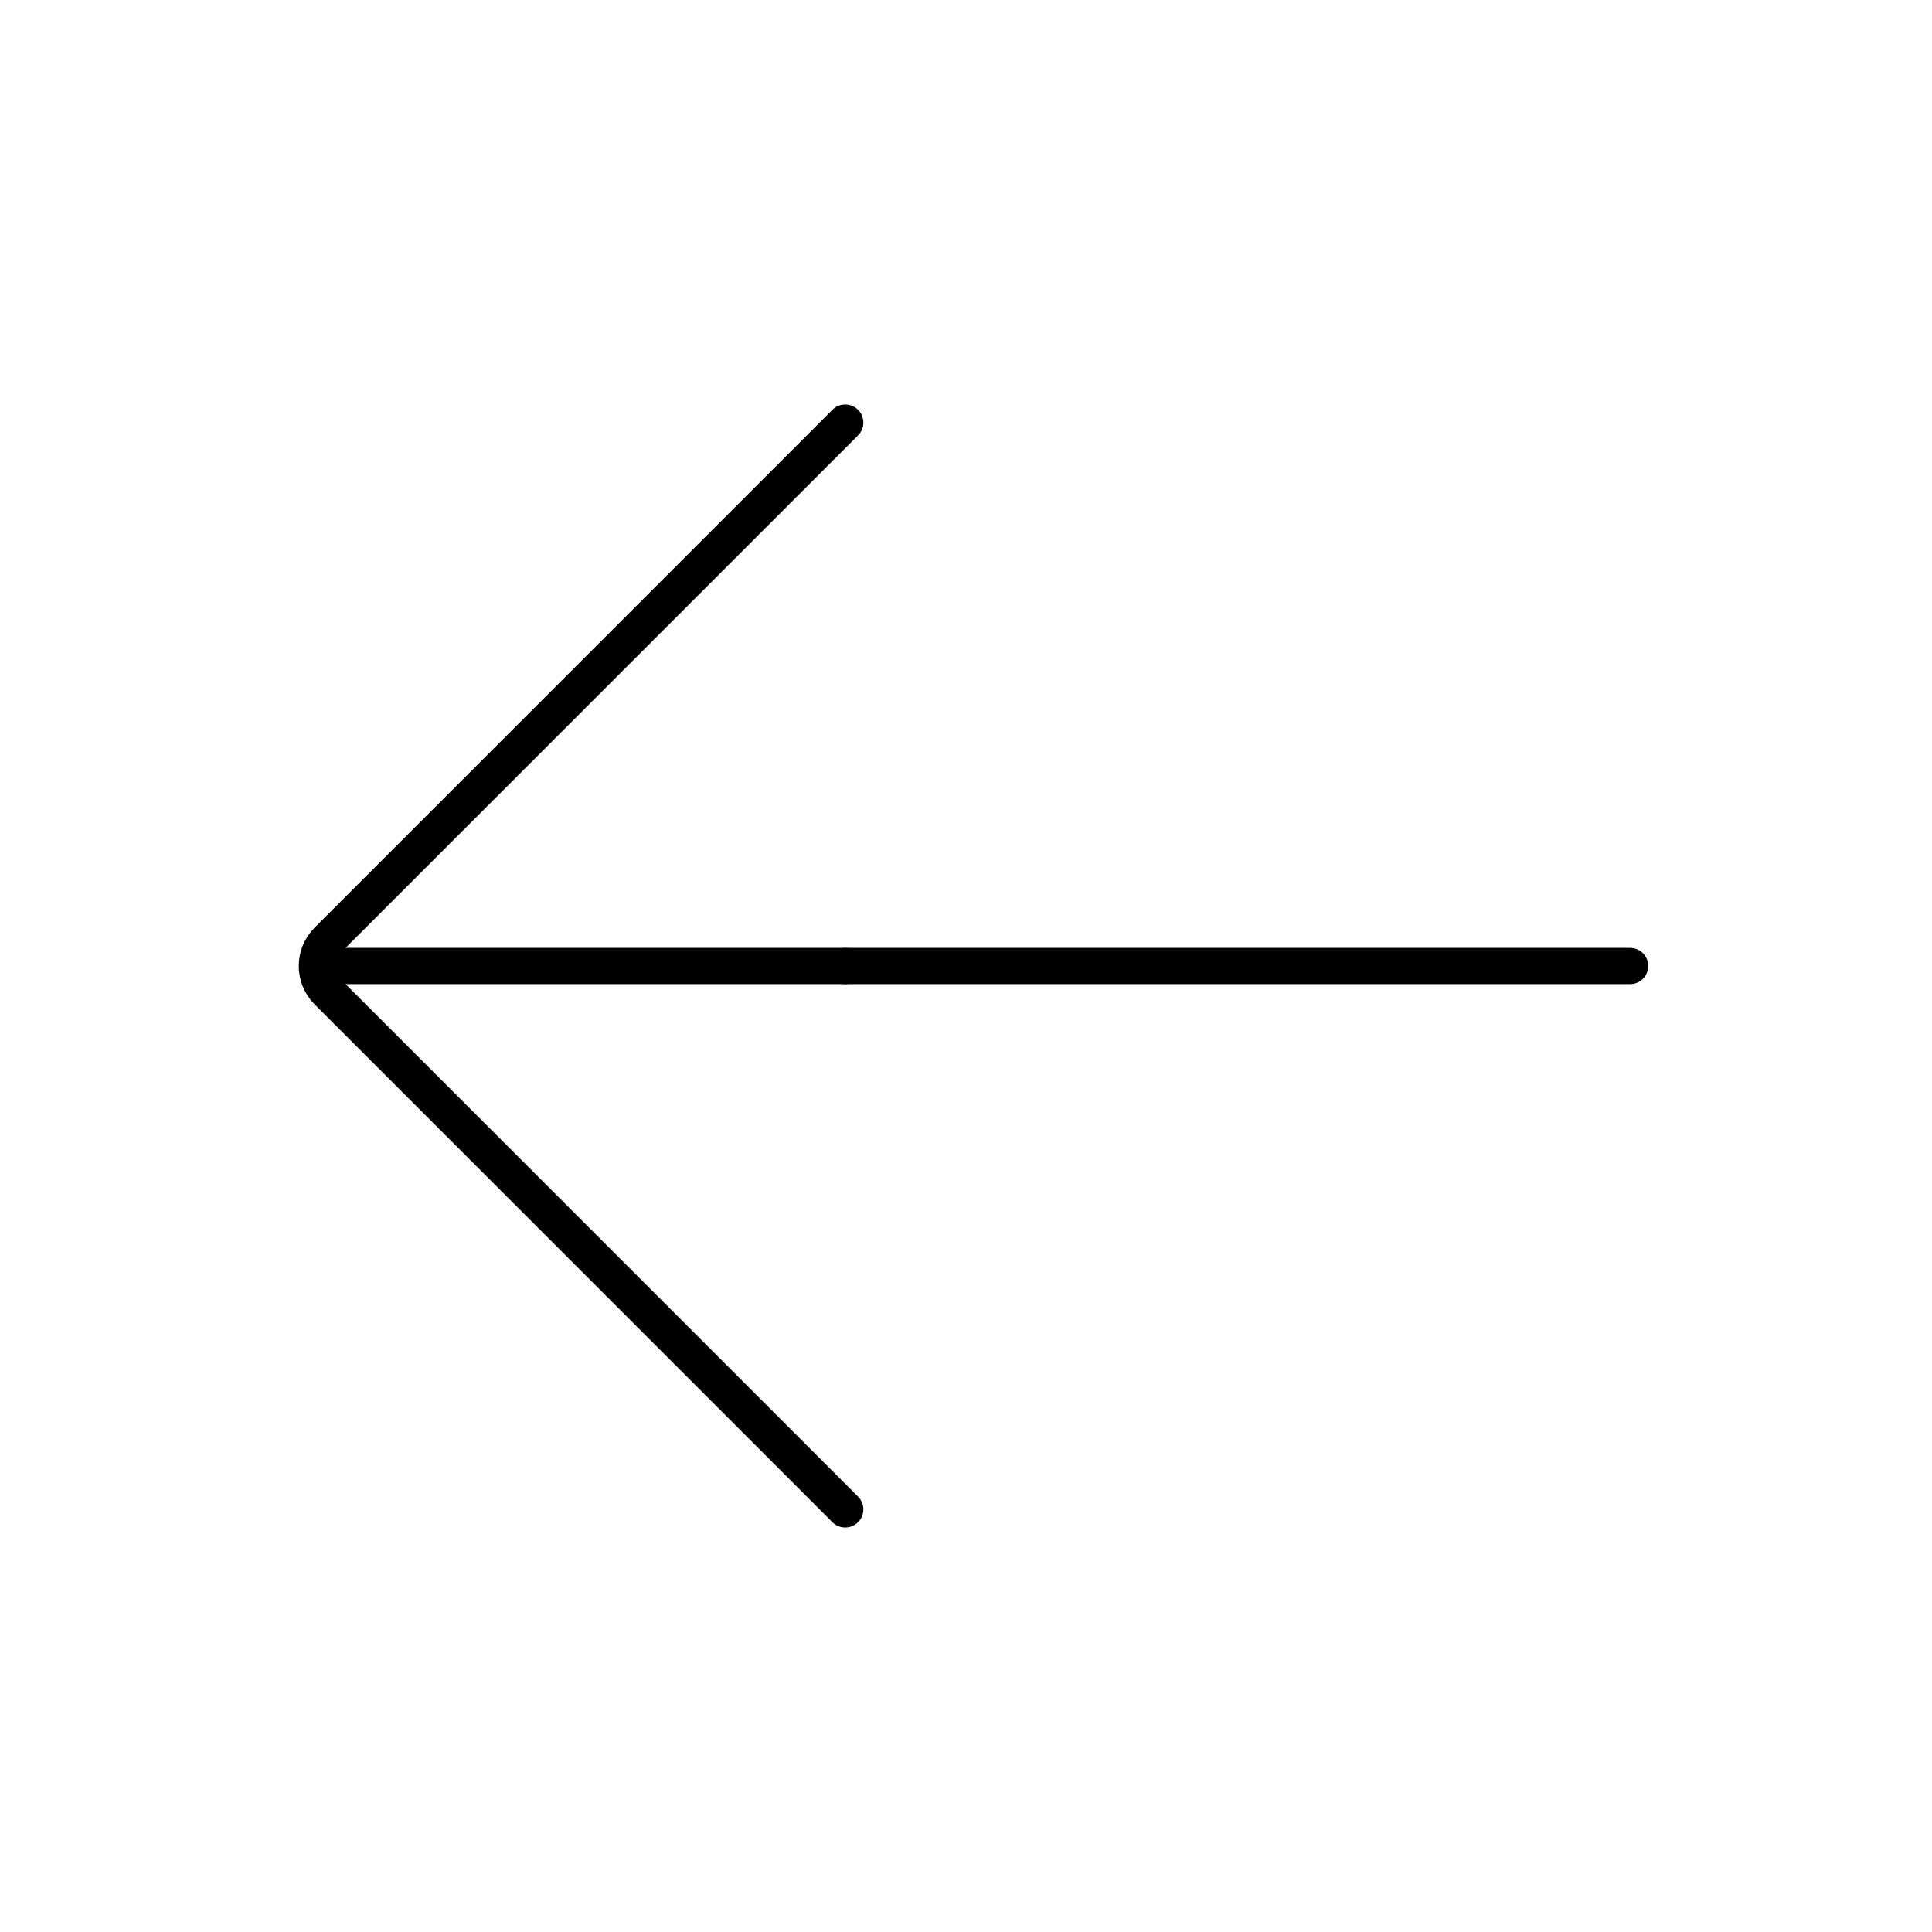
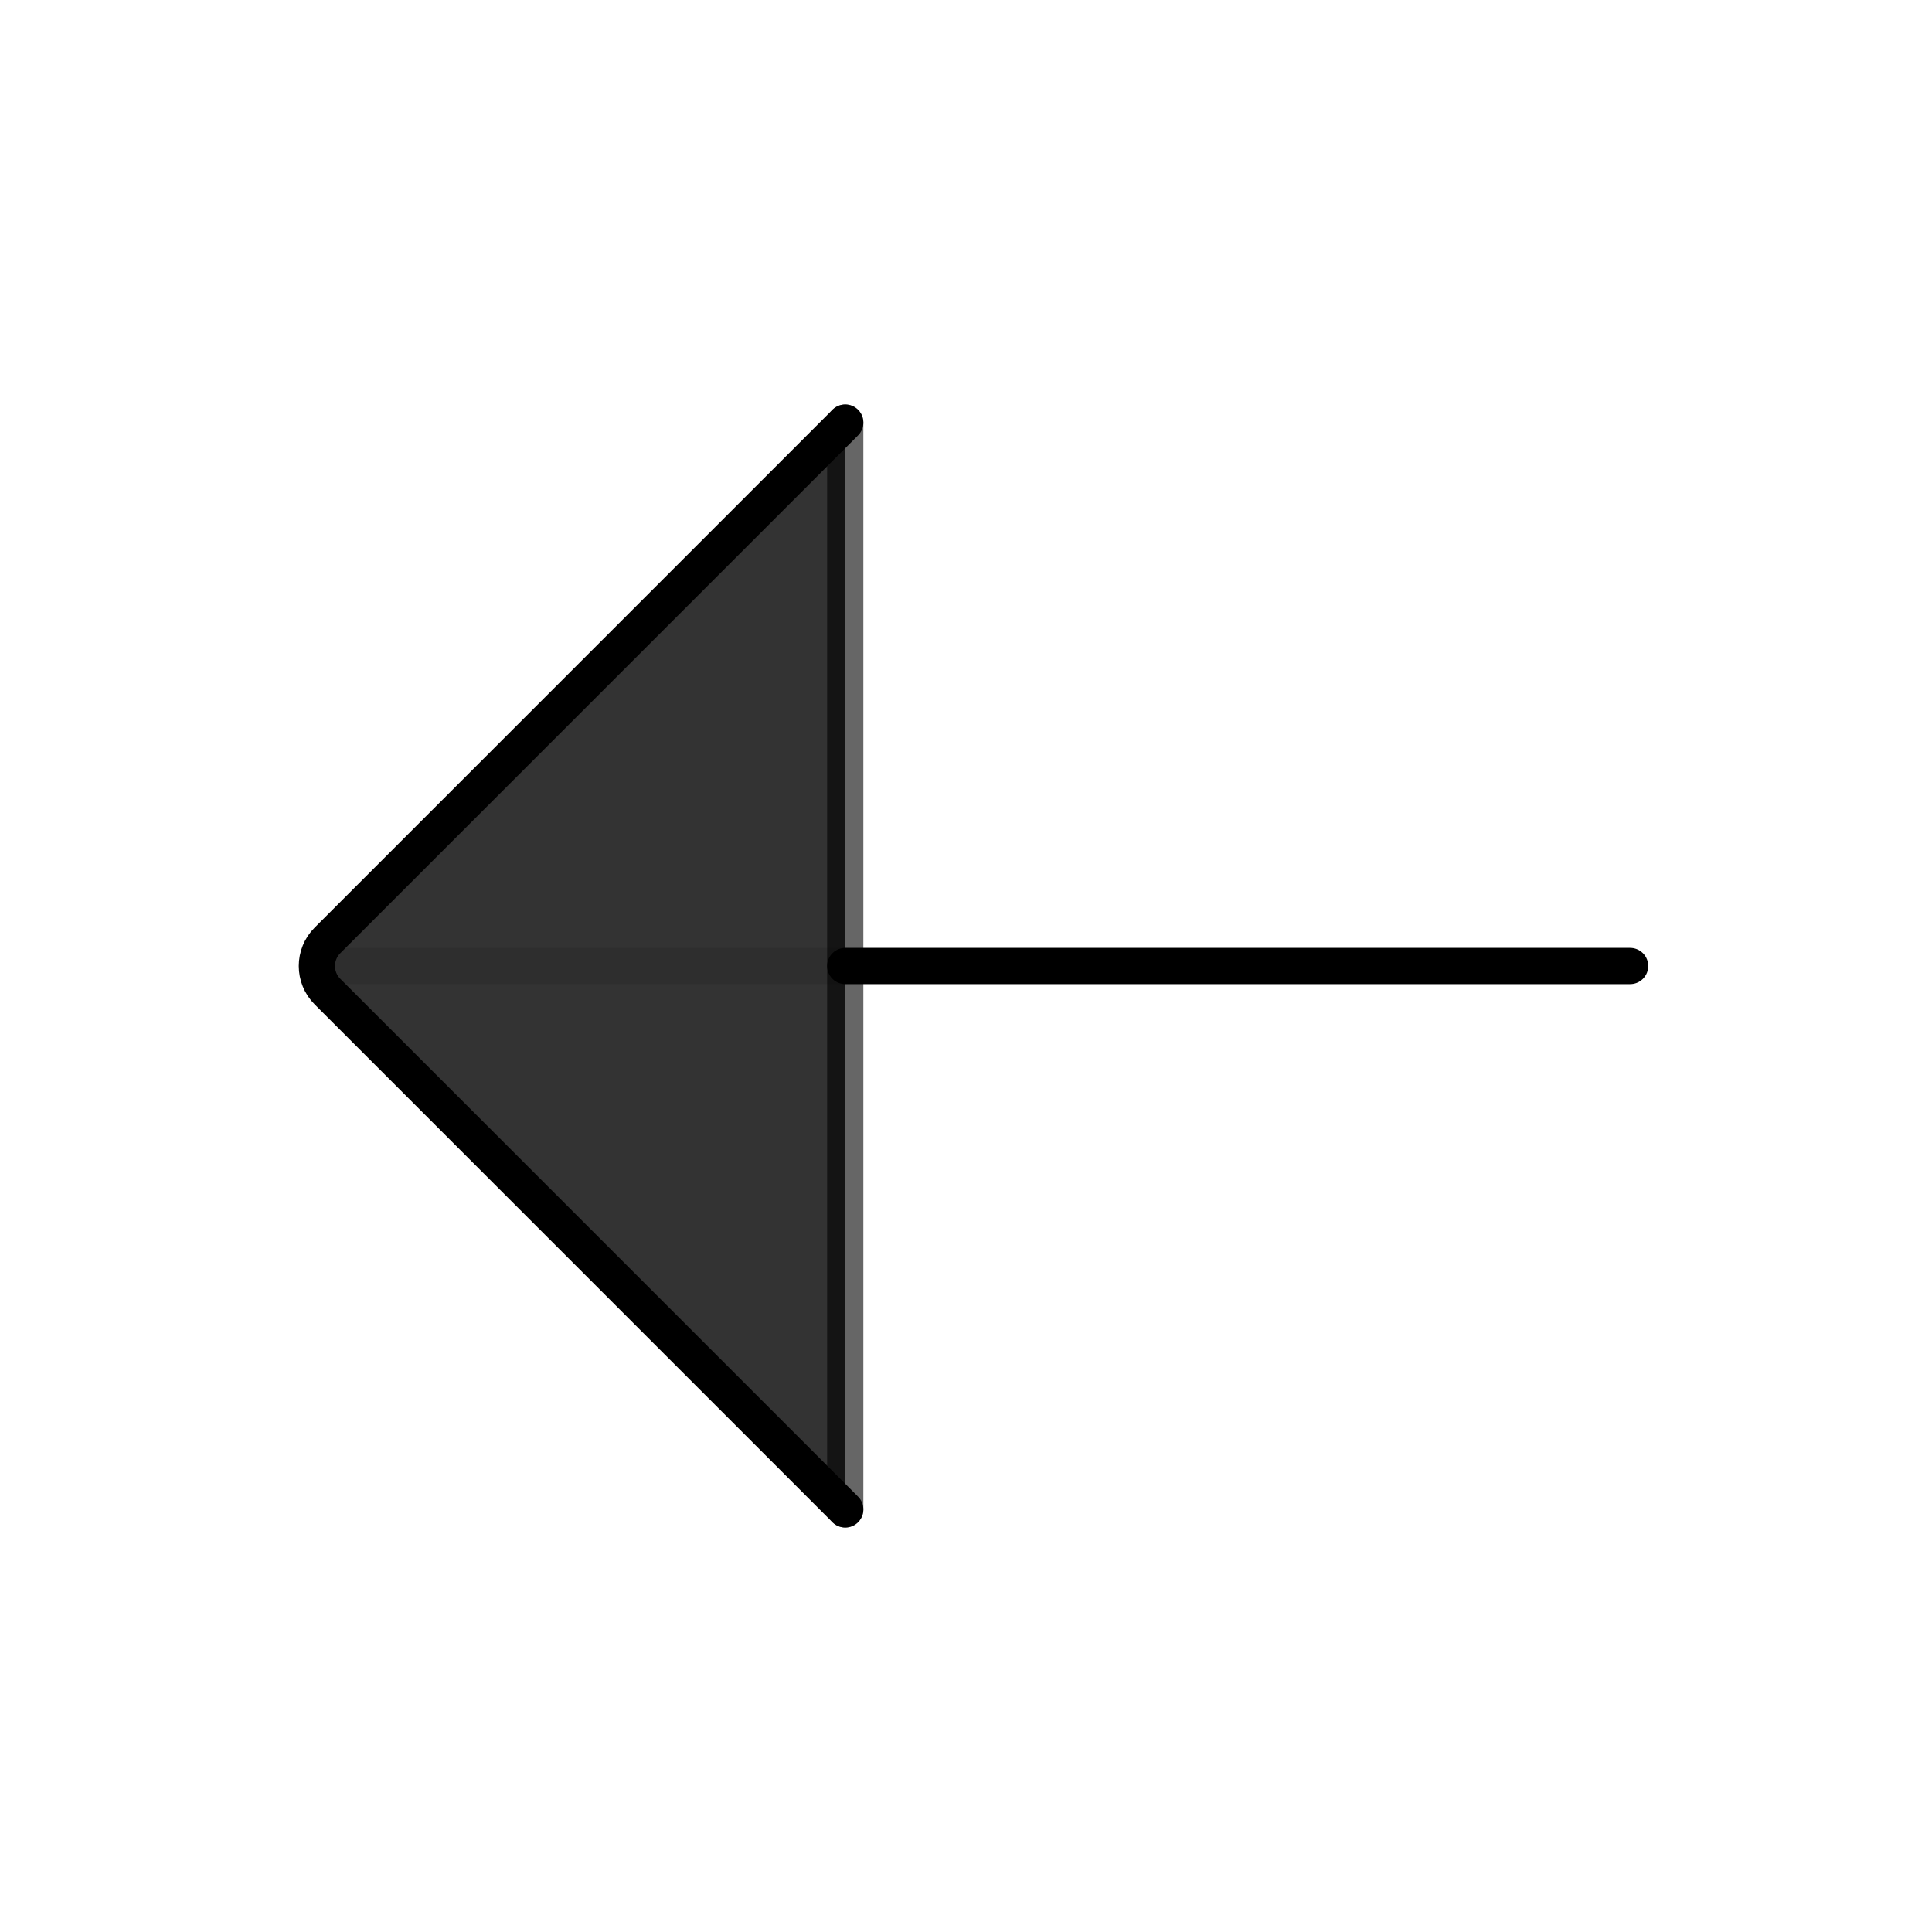
<svg xmlns="http://www.w3.org/2000/svg" width="32" height="32" viewBox="0 0 32 32" fill="none">
-   <path d="M14 7L5.424 15.576C5.19 15.81 5.19 16.19 5.424 16.424L14 25" stroke="black" stroke-width="0.6" stroke-linecap="round" stroke-linejoin="round" />
-   <path d="M14 16H27" stroke="black" stroke-width="0.6" stroke-linecap="round" stroke-linejoin="round" />
-   <path d="M14 16H5.5" stroke="black" stroke-width="0.6" stroke-linecap="round" stroke-linejoin="round" />
+   <g id="ArrowLeft">
+     <g id="Arrow">
+       <path id="sk-bg--vector" opacity="0.8" d="M14 25L5 16L14 7V25Z" fill="black" />
+       <path id="sk-line--vector-1" d="M14 7L5.424 15.576C5.19 15.81 5.19 16.19 5.424 16.424L14 25" stroke="black" stroke-width="0.6" stroke-linecap="round" stroke-linejoin="round" />
+       <path id="sk-line--vector-2" d="M14 16H27" stroke="black" stroke-width="0.6" stroke-linecap="round" stroke-linejoin="round" />
+       <path id="sk-duotone-line--vector-15" opacity="0.6" d="M14 7V25" stroke="black" stroke-width="0.6" stroke-linecap="round" stroke-linejoin="round" />
+       <path id="sk-line--vector-16" opacity="0.1" d="M14 16H5.5" stroke="black" stroke-width="0.6" stroke-linecap="round" stroke-linejoin="round" />
+     </g>
+   </g>
</svg>
